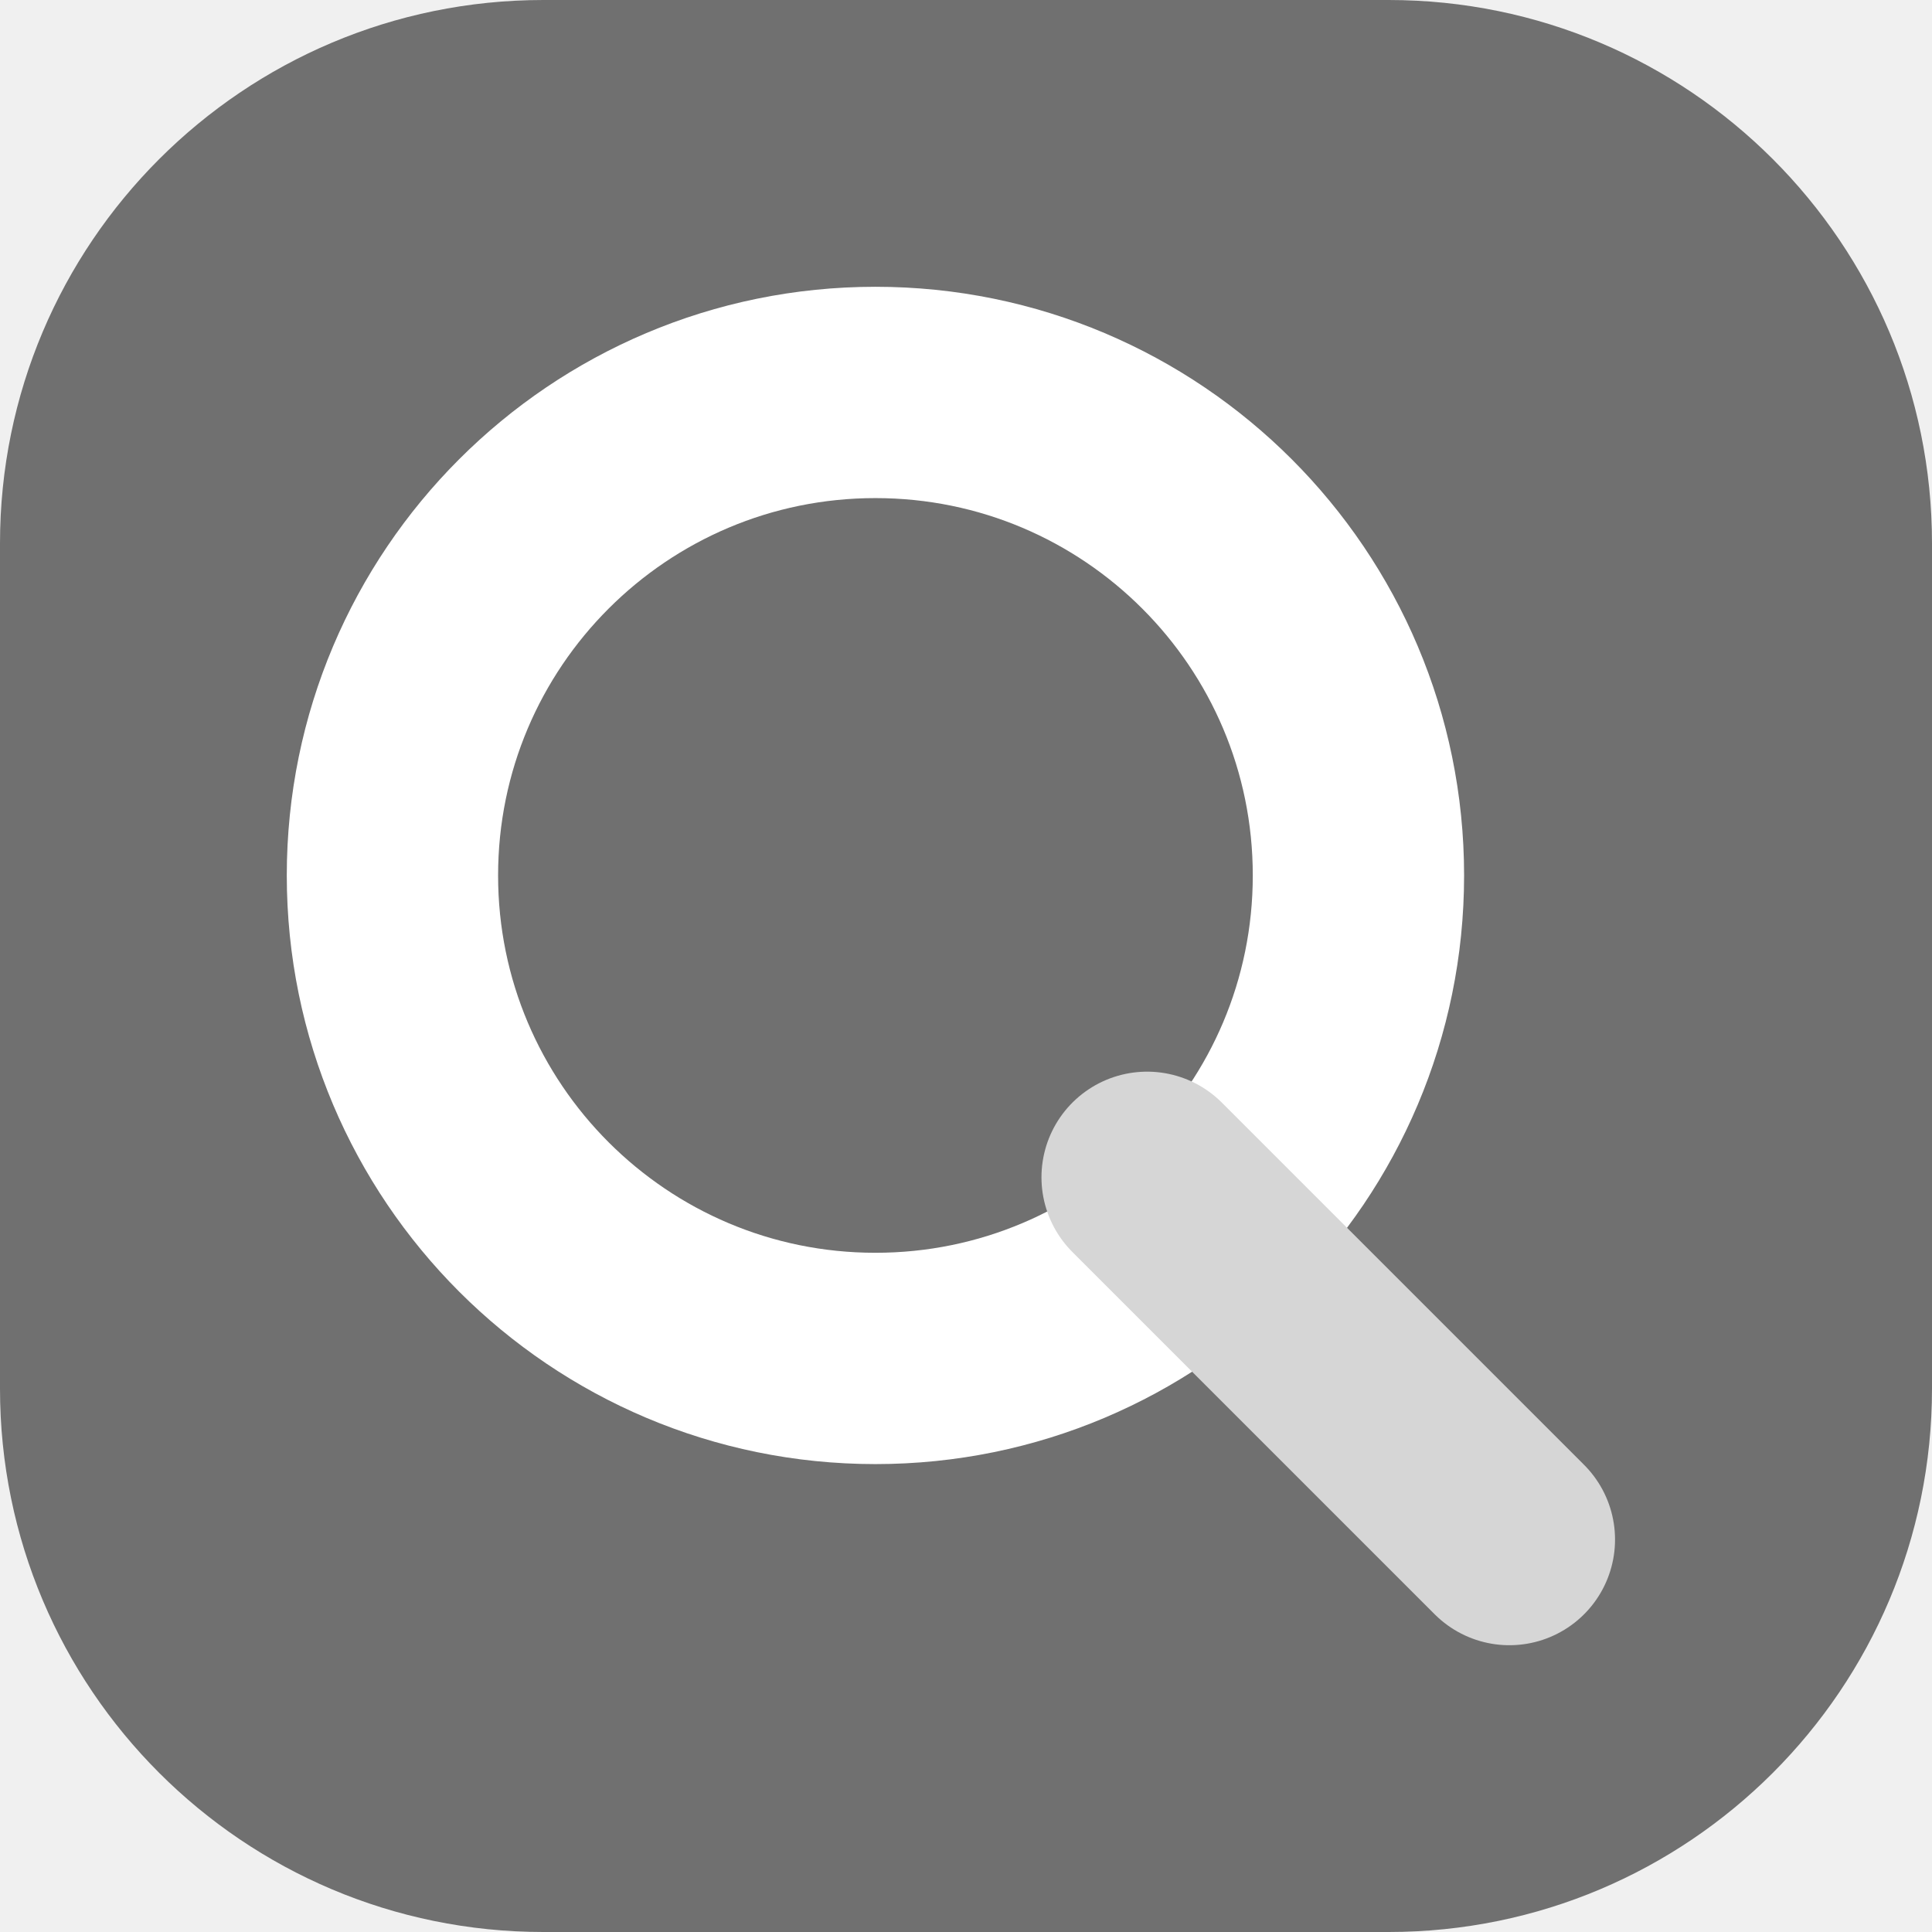
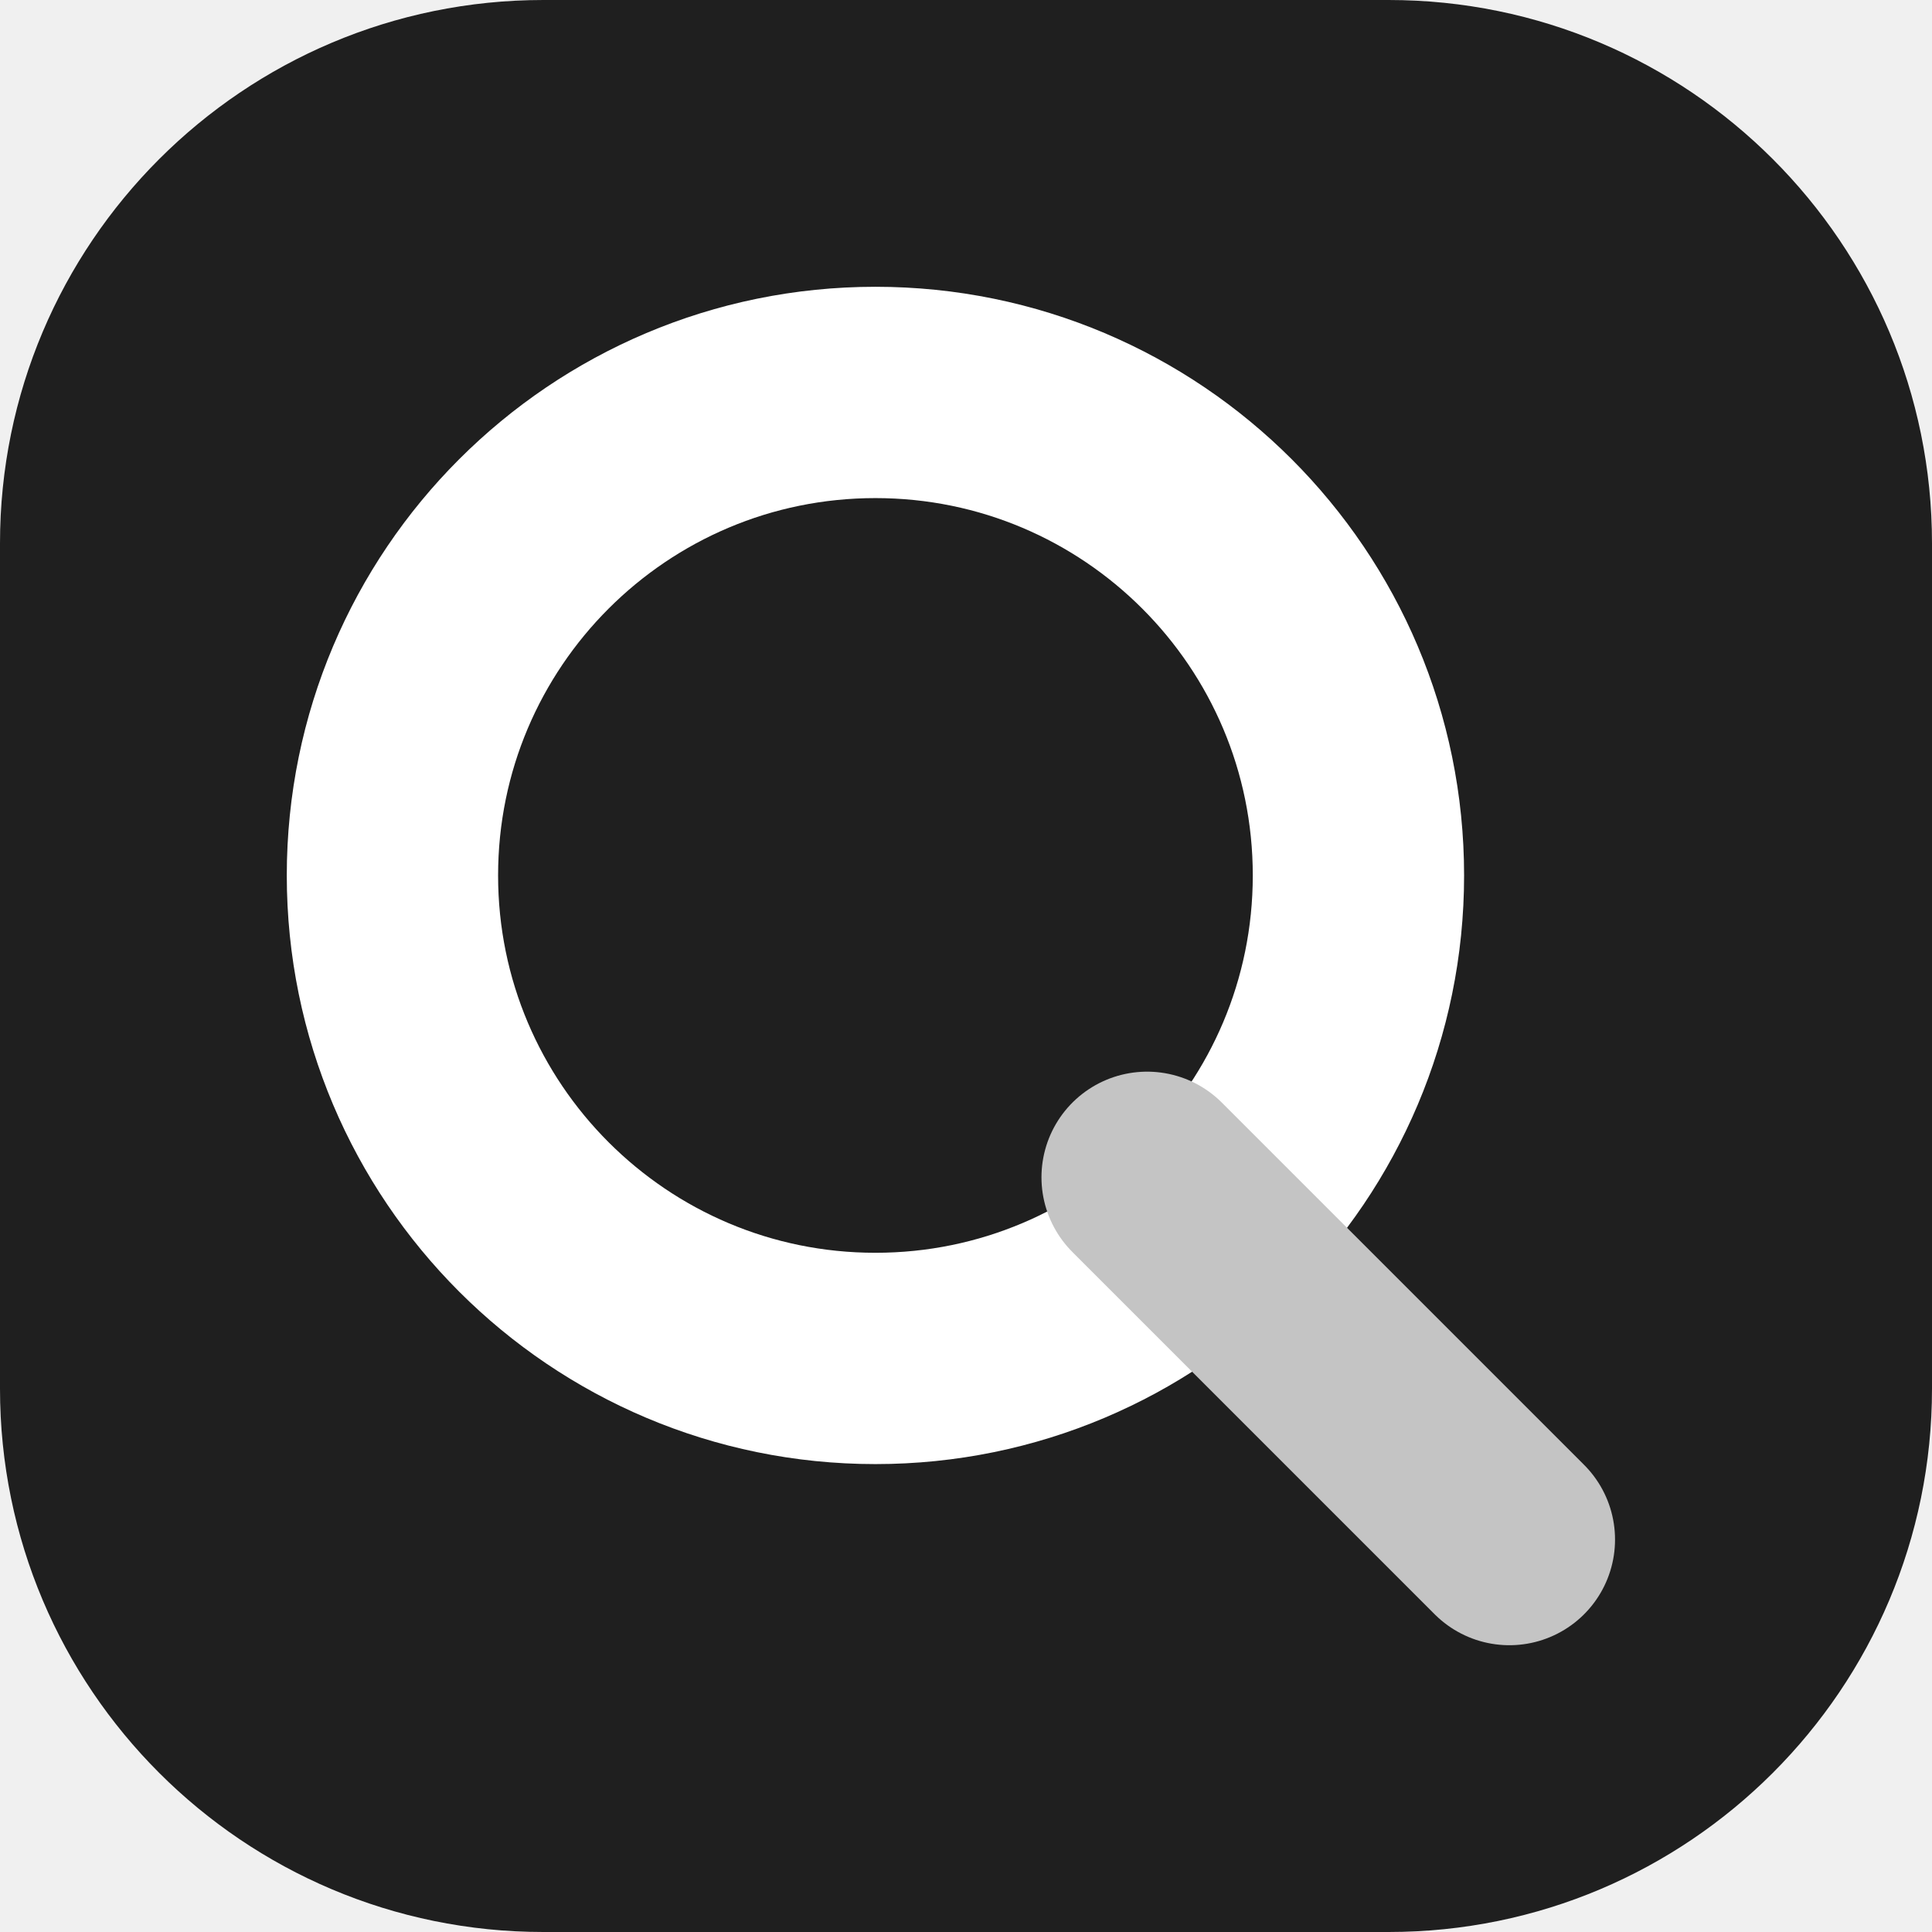
<svg xmlns="http://www.w3.org/2000/svg" viewBox="0 0 64 64">
-   <rect width="64" height="64" rx="18" fill="#707070" />
+   <rect width="64" height="64" rx="18" fill="#1f1f1f" />
  <circle cx="29" cy="29" r="16" fill="none" stroke="#fff" stroke-width="7" />
-   <path d="m38 39 12 12" fill="none" stroke="#d6d6d6" stroke-linecap="round" stroke-width="7" />
+   <path d="m38 39 12 12" fill="none" stroke="#c4c4c4" stroke-linecap="round" stroke-width="7" />
</svg>
